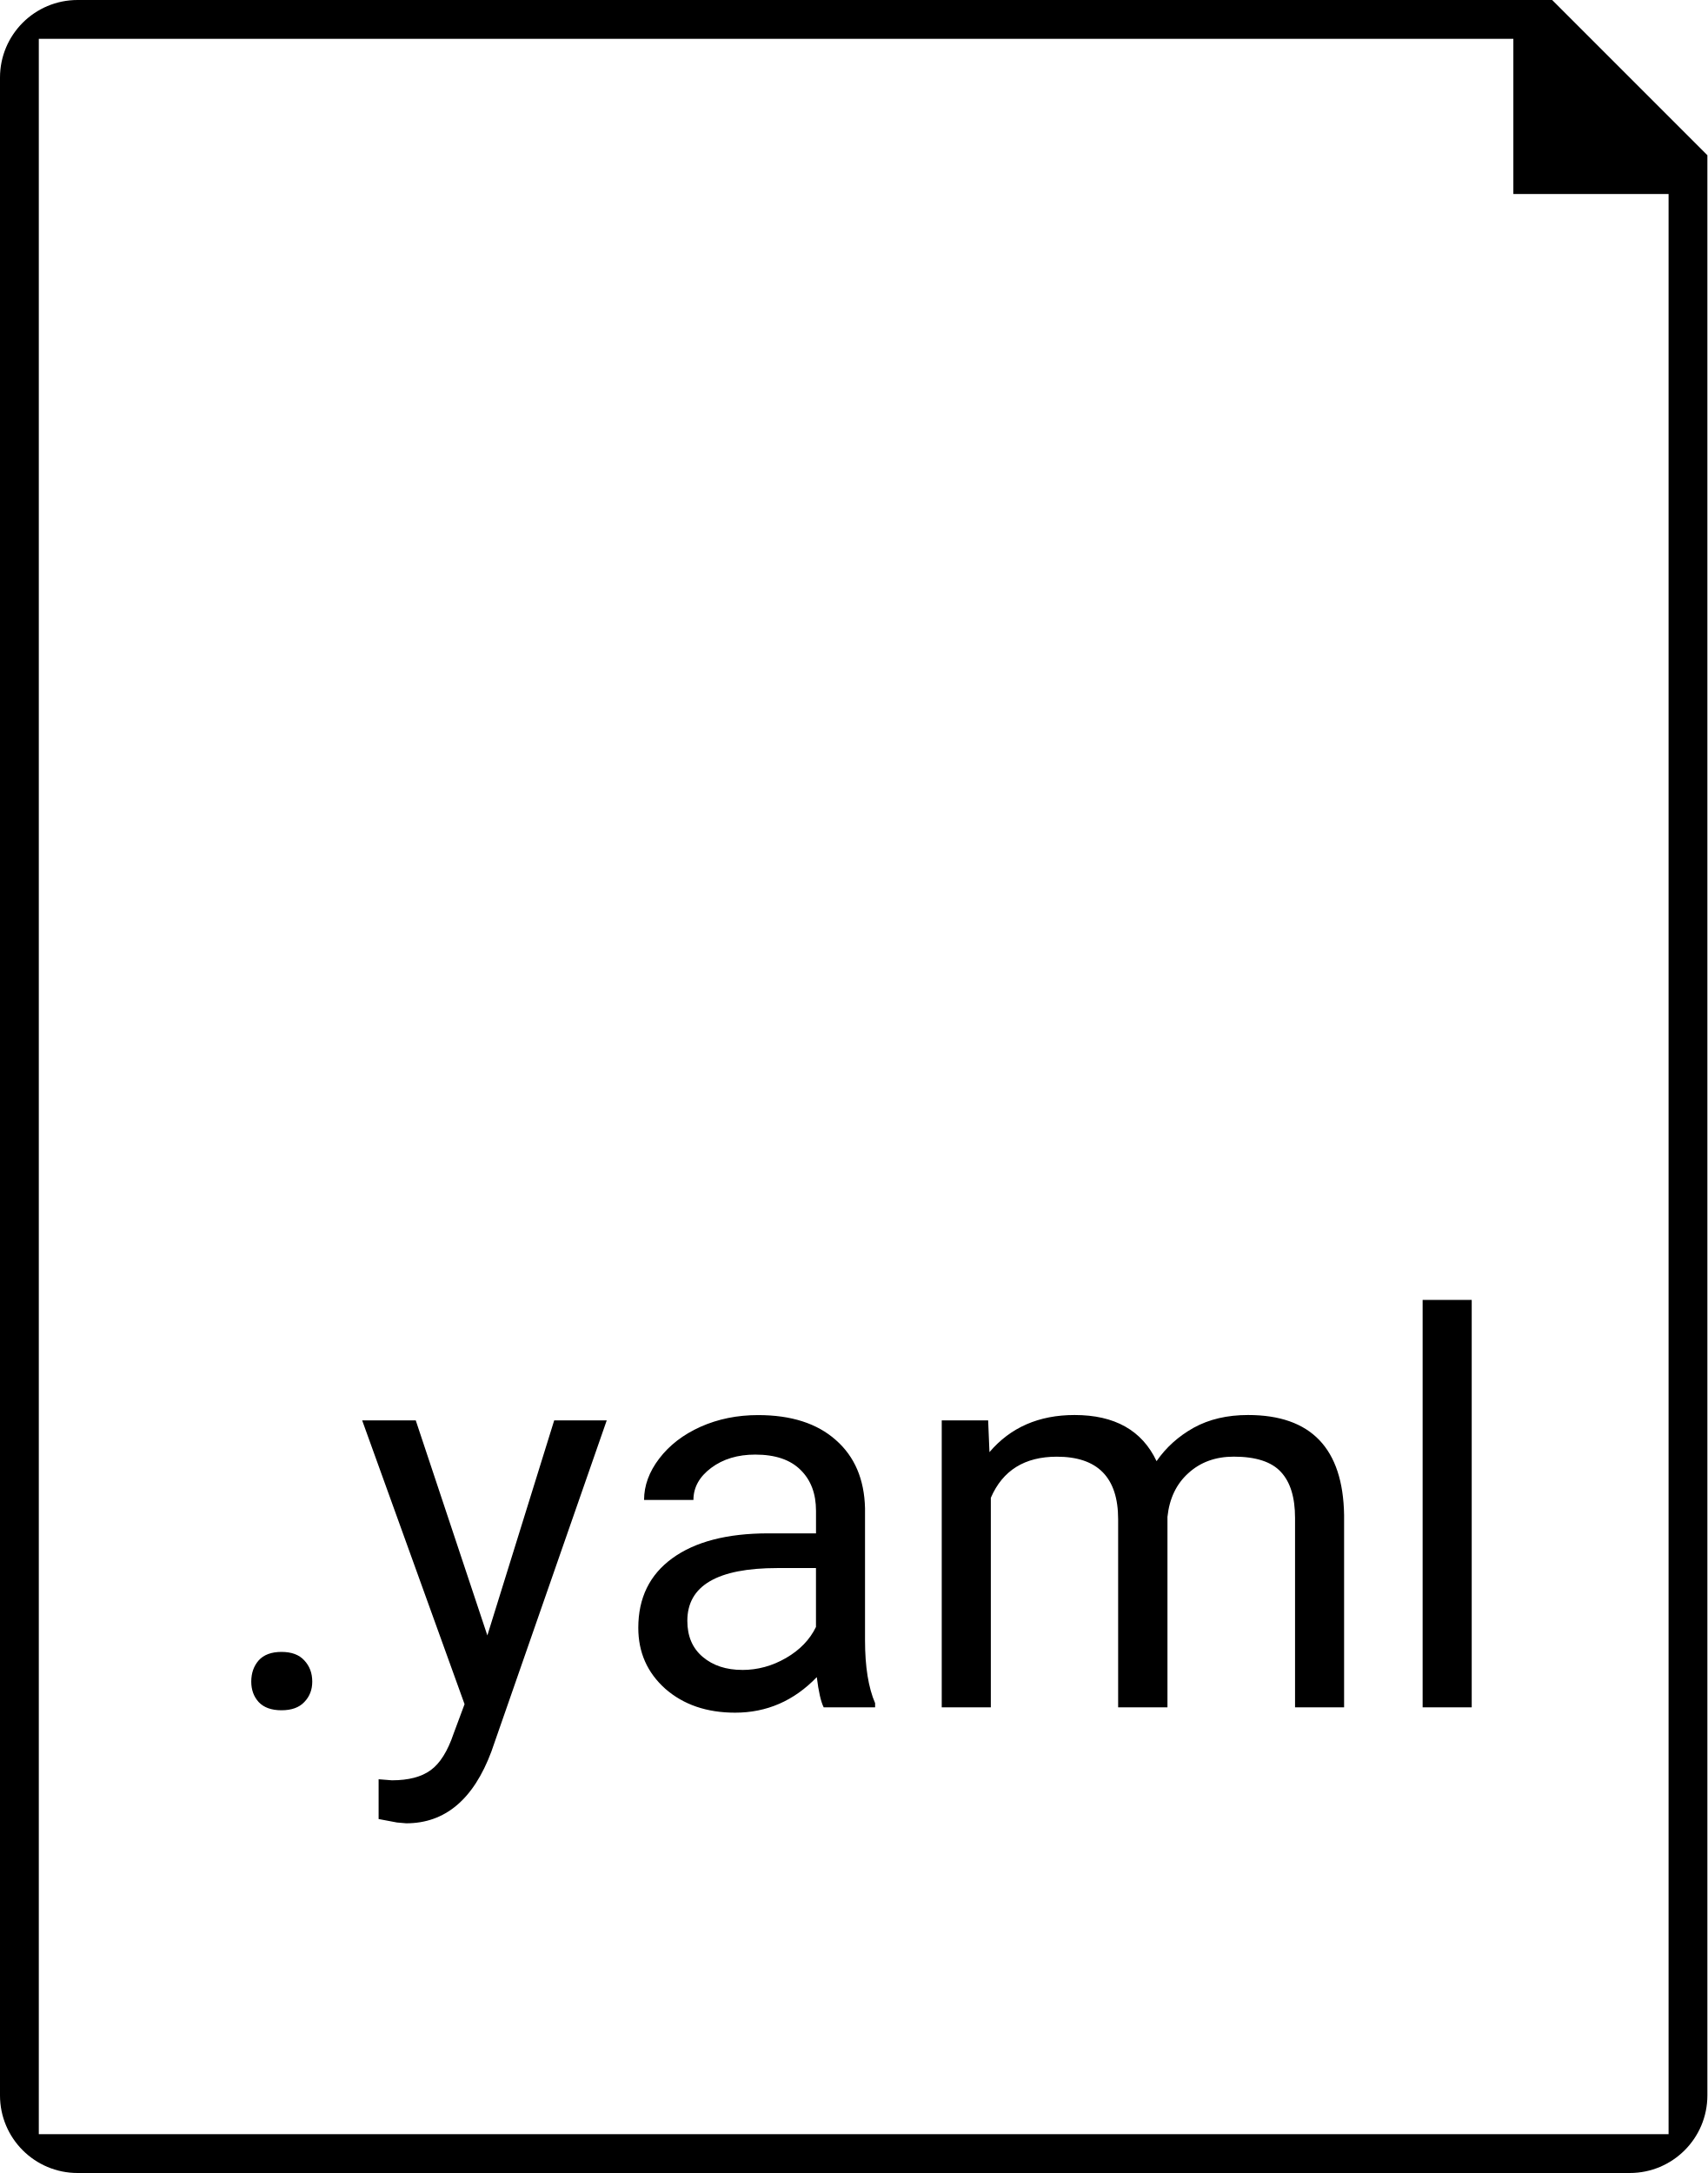
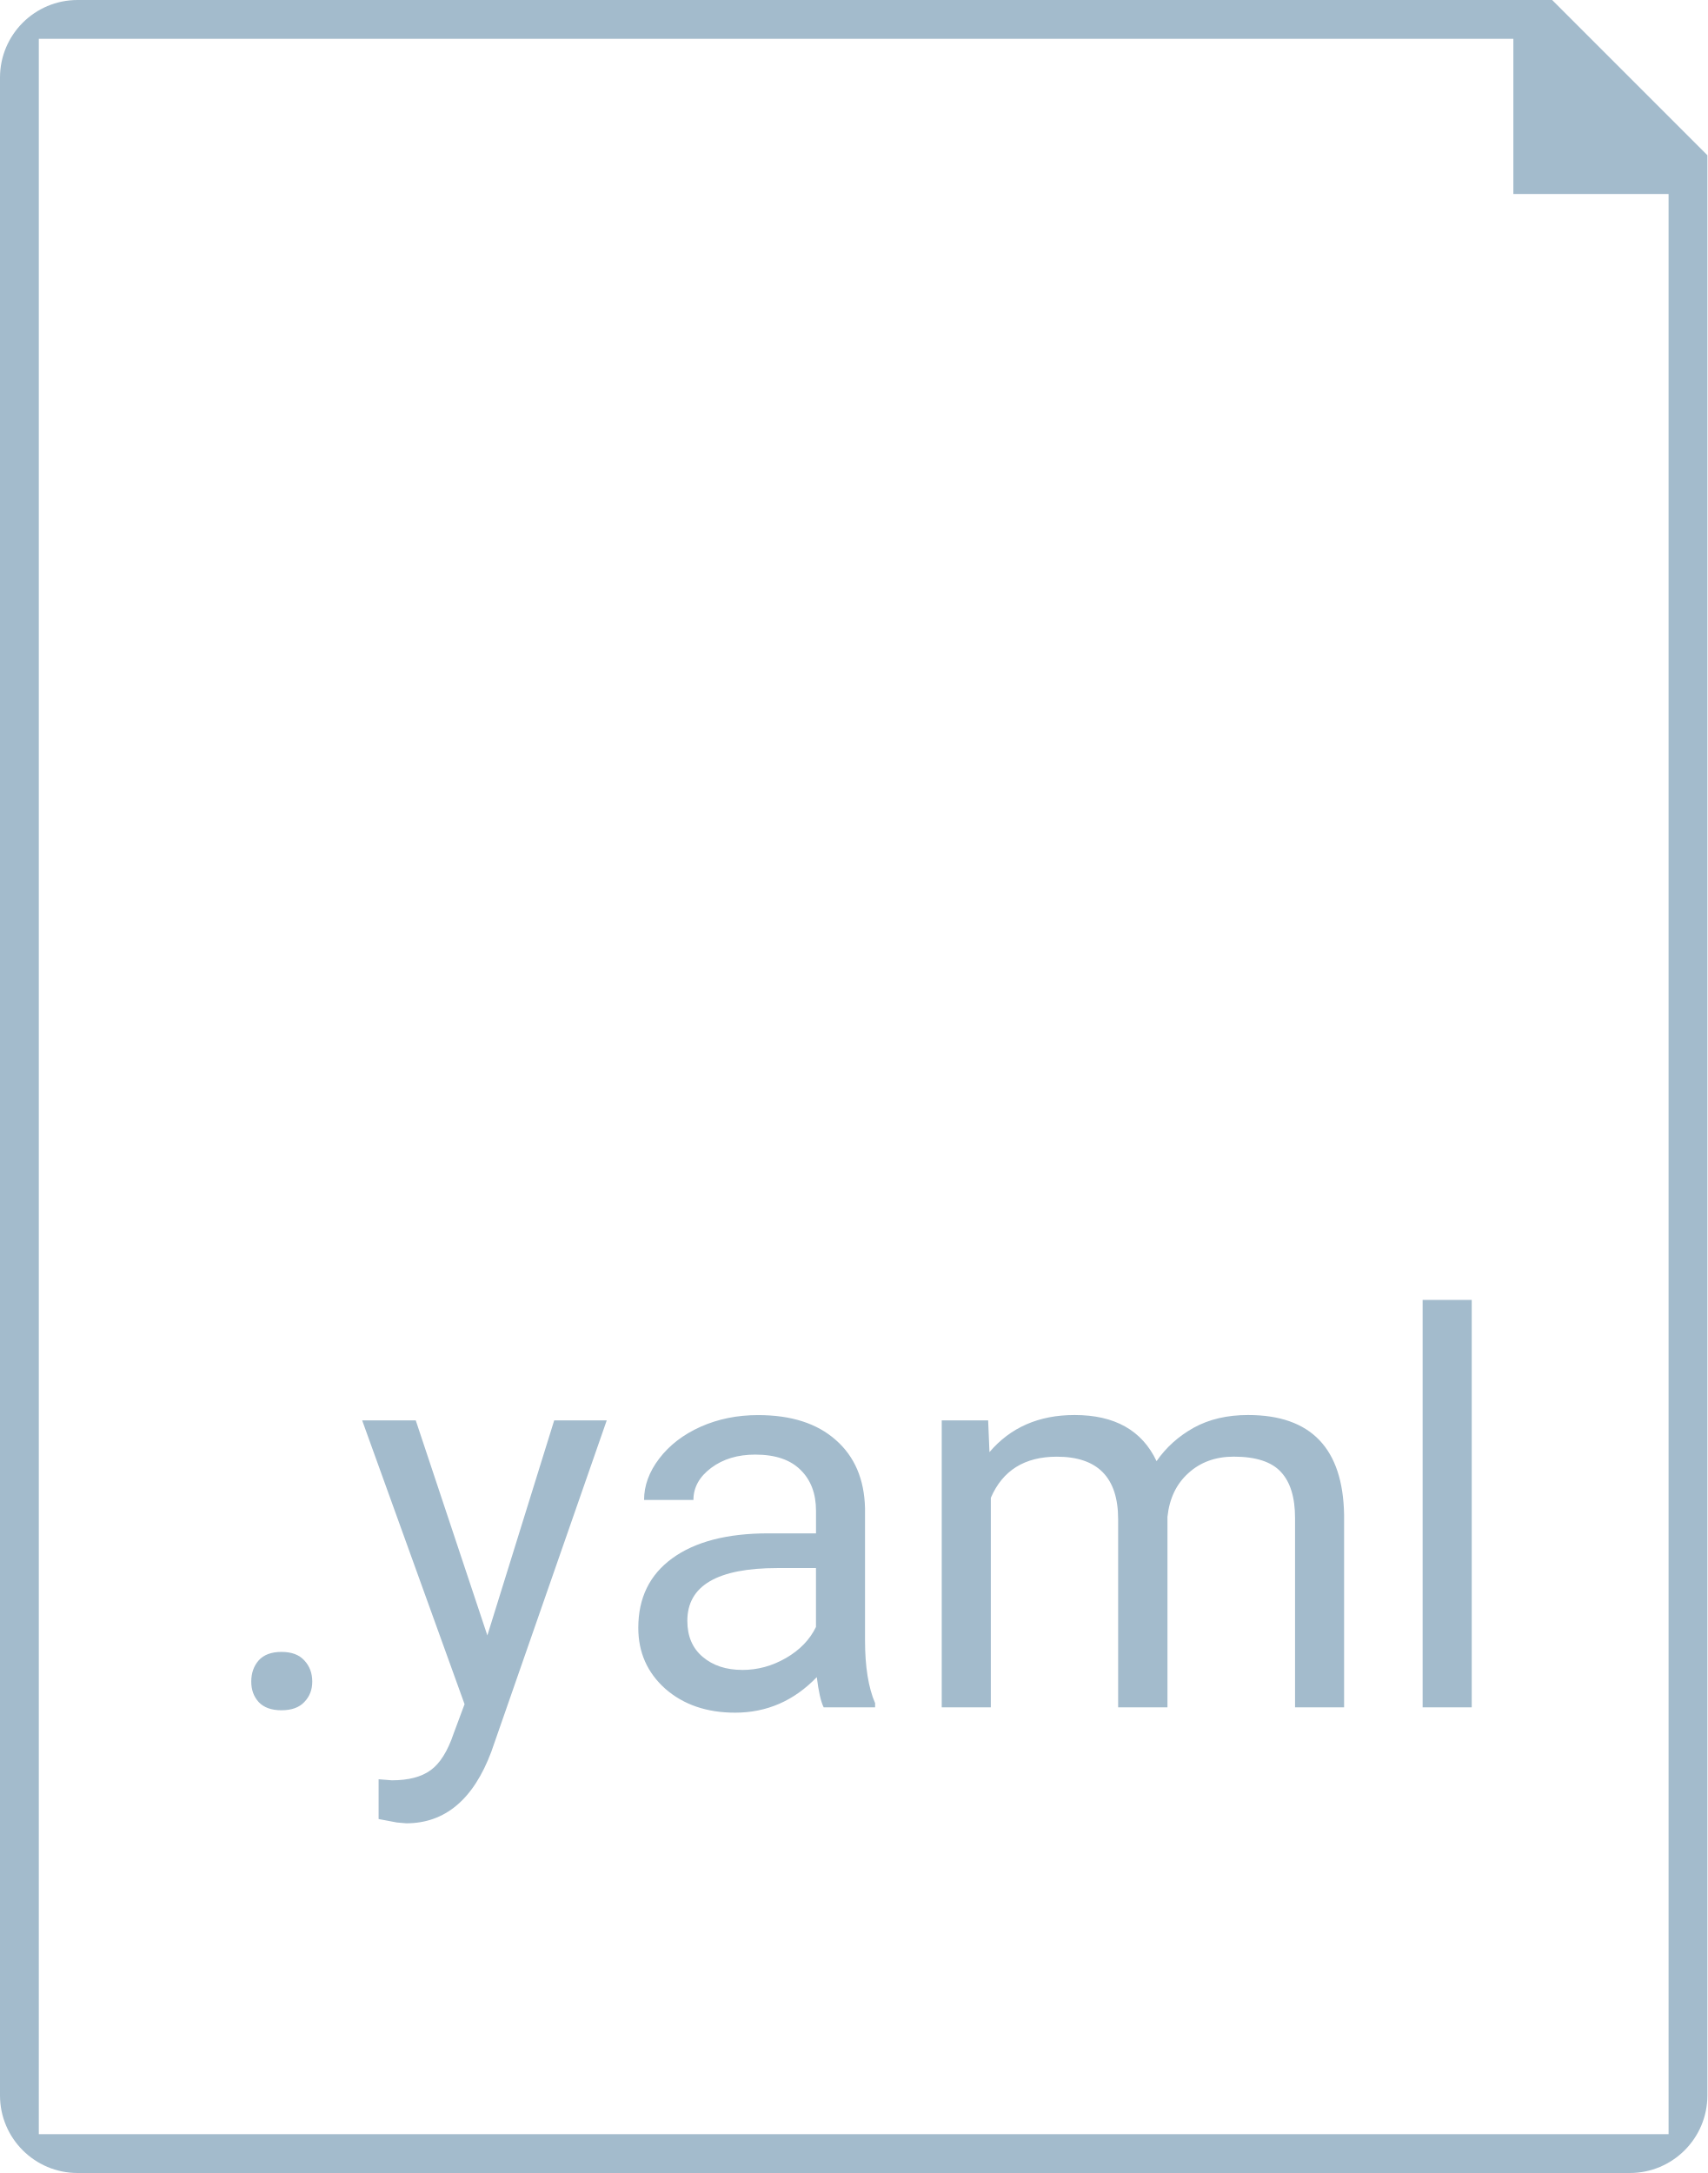
<svg xmlns="http://www.w3.org/2000/svg" width="44" height="56" viewBox="0 0 44 56">
-   <path fill-rule="evenodd" clip-rule="evenodd" d="M2 0C.895 0 0 .895 0 2v52c0 1.105.895 2 2 2h40c1.105 0 2-.895 2-2V4l-4-4H2zm37 1H1v54h42V5h-4V1z" />
-   <path d="M6.475 43.337c0-.219.064-.401.191-.547.132-.146.328-.219.588-.219.26 0 .456.073.588.219.137.146.205.328.205.547 0 .21-.068.385-.205.526-.132.141-.328.212-.588.212-.26 0-.456-.071-.588-.212-.128-.141-.191-.317-.191-.526zm6.084-1.189l1.723-5.544h1.354l-2.974 8.538c-.46 1.23-1.192 1.846-2.194 1.846l-.239-.021-.472-.089v-1.025l.342.027c.428 0 .761-.087.998-.26.241-.173.44-.49.595-.95l.28-.752-2.639-7.314h1.381l1.846 5.544zM21.227 44c-.073-.146-.132-.406-.178-.779-.588.611-1.29.916-2.105.916-.729 0-1.329-.205-1.798-.615-.465-.415-.697-.939-.697-1.572 0-.77.292-1.367.875-1.791.588-.428 1.413-.643 2.475-.643h1.23v-.581c0-.442-.132-.793-.397-1.053-.264-.264-.654-.396-1.169-.396-.451 0-.829.114-1.135.342-.305.228-.458.504-.458.827h-1.272c0-.369.13-.725.39-1.066.264-.346.62-.62 1.066-.82.451-.201.946-.301 1.483-.301.852 0 1.52.214 2.003.643.483.424.734 1.009.752 1.757v3.404c0 .679.087 1.219.26 1.62V44h-1.326zm-2.099-.964c.397 0 .772-.102 1.128-.308.355-.205.613-.472.772-.8v-1.518h-.991c-1.55 0-2.324.454-2.324 1.36 0 .397.132.706.397.93.264.223.604.335 1.018.335zm6.337-6.433l.034.82c.542-.638 1.274-.957 2.194-.957 1.034 0 1.739.397 2.112 1.189.246-.355.565-.642.957-.861.397-.219.864-.328 1.401-.328 1.622 0 2.447.859 2.475 2.577V44H33.374v-4.881c0-.529-.121-.923-.362-1.183-.241-.264-.647-.397-1.217-.397-.469 0-.859.141-1.169.424-.31.278-.49.654-.54 1.128V44h-1.271v-4.847c0-1.075-.526-1.613-1.579-1.613-.83 0-1.397.353-1.702 1.06V44h-1.265v-7.396h1.196zM37.927 44h-1.265V33.5h1.265V44z" />
+   <path fill="#A3BBCC" fill-rule="evenodd" clip-rule="evenodd" d="M2 0C.895 0 0 .895 0 2v52c0 1.105.895 2 2 2h40c1.105 0 2-.895 2-2V4l-4-4H2zm37 1H1v54h42V5h-4V1z" />
+   <path fill="#A3BBCC" d="M6.475 43.337c0-.219.064-.401.191-.547.132-.146.328-.219.588-.219.26 0 .456.073.588.219.137.146.205.328.205.547 0 .21-.068.385-.205.526-.132.141-.328.212-.588.212-.26 0-.456-.071-.588-.212-.128-.141-.191-.317-.191-.526zm6.084-1.189l1.723-5.544h1.354l-2.974 8.538c-.46 1.23-1.192 1.846-2.194 1.846l-.239-.021-.472-.089v-1.025l.342.027c.428 0 .761-.087.998-.26.241-.173.44-.49.595-.95l.28-.752-2.639-7.314h1.381l1.846 5.544zM21.227 44c-.073-.146-.132-.406-.178-.779-.588.611-1.29.916-2.105.916-.729 0-1.329-.205-1.798-.615-.465-.415-.697-.939-.697-1.572 0-.77.292-1.367.875-1.791.588-.428 1.413-.643 2.475-.643h1.23v-.581c0-.442-.132-.793-.397-1.053-.264-.264-.654-.396-1.169-.396-.451 0-.829.114-1.135.342-.305.228-.458.504-.458.827h-1.272c0-.369.13-.725.39-1.066.264-.346.62-.62 1.066-.82.451-.201.946-.301 1.483-.301.852 0 1.52.214 2.003.643.483.424.734 1.009.752 1.757v3.404c0 .679.087 1.219.26 1.62V44h-1.326zm-2.099-.964c.397 0 .772-.102 1.128-.308.355-.205.613-.472.772-.8v-1.518h-.991c-1.55 0-2.324.454-2.324 1.36 0 .397.132.706.397.93.264.223.604.335 1.018.335zm6.337-6.433l.034.82c.542-.638 1.274-.957 2.194-.957 1.034 0 1.739.397 2.112 1.189.246-.355.565-.642.957-.861.397-.219.864-.328 1.401-.328 1.622 0 2.447.859 2.475 2.577V44H33.374v-4.881c0-.529-.121-.923-.362-1.183-.241-.264-.647-.397-1.217-.397-.469 0-.859.141-1.169.424-.31.278-.49.654-.54 1.128V44h-1.271v-4.847c0-1.075-.526-1.613-1.579-1.613-.83 0-1.397.353-1.702 1.06V44h-1.265v-7.396h1.196zM37.927 44h-1.265V33.5h1.265V44z" />
</svg>
